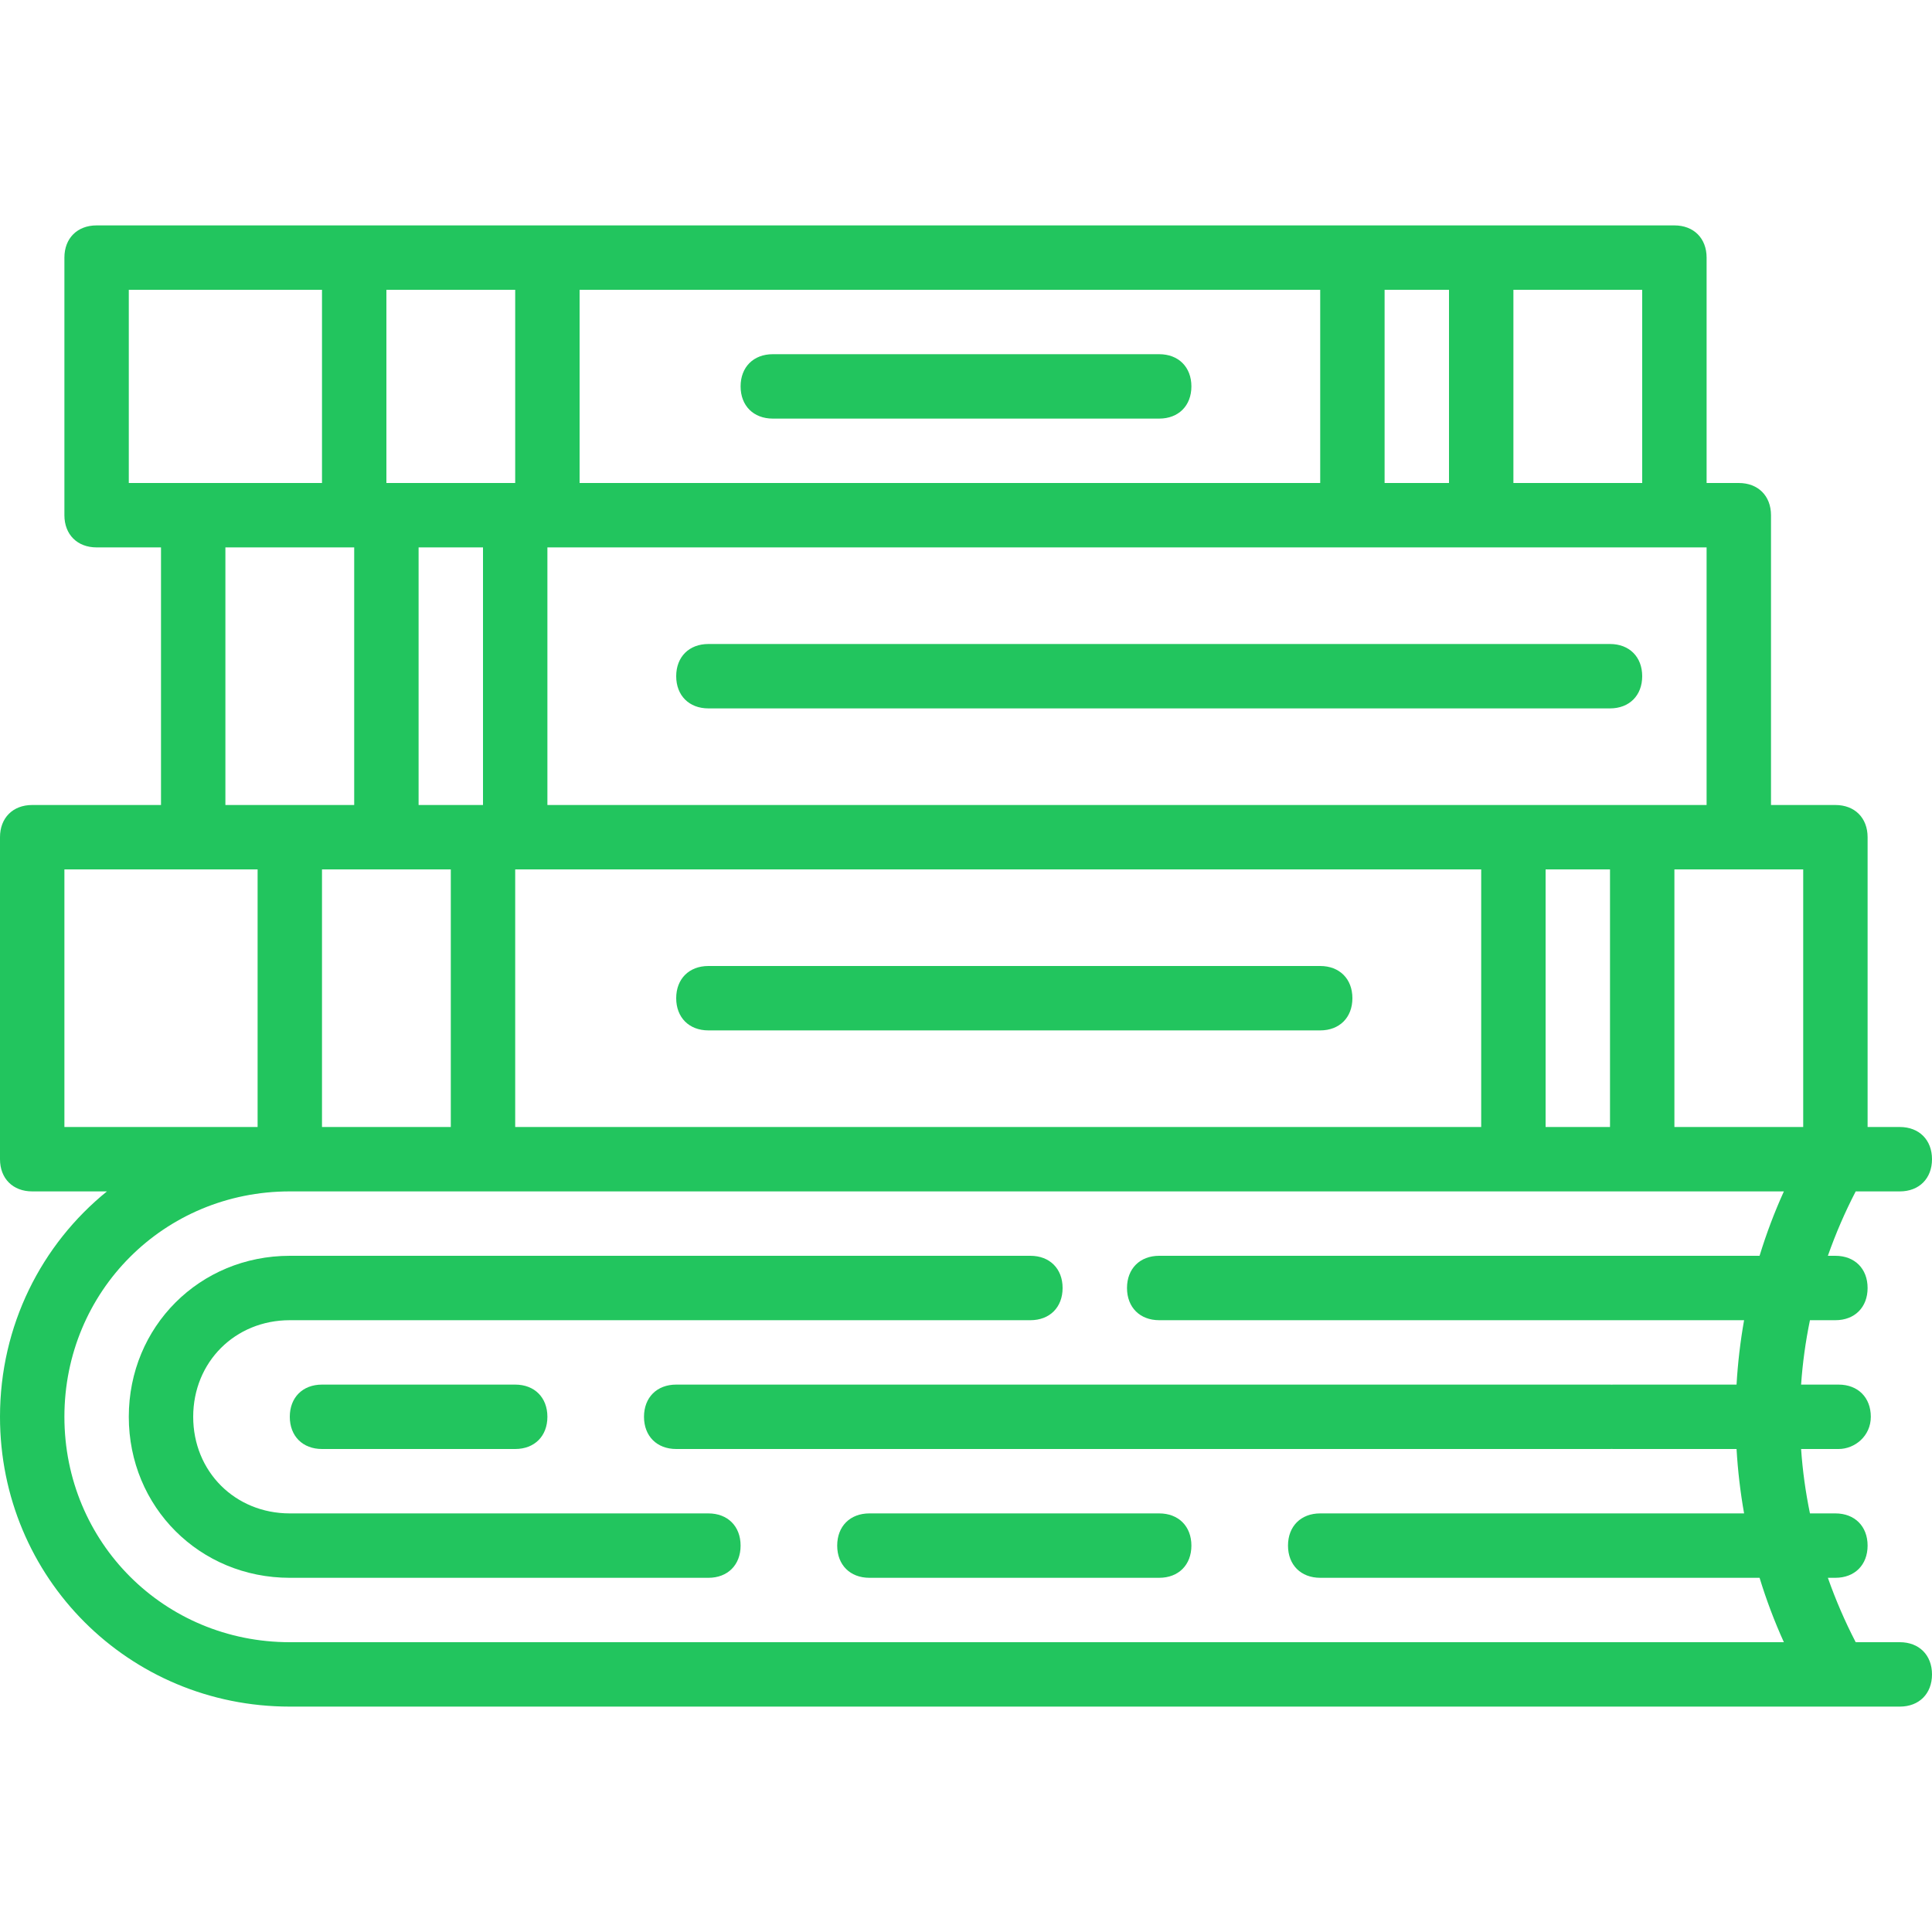
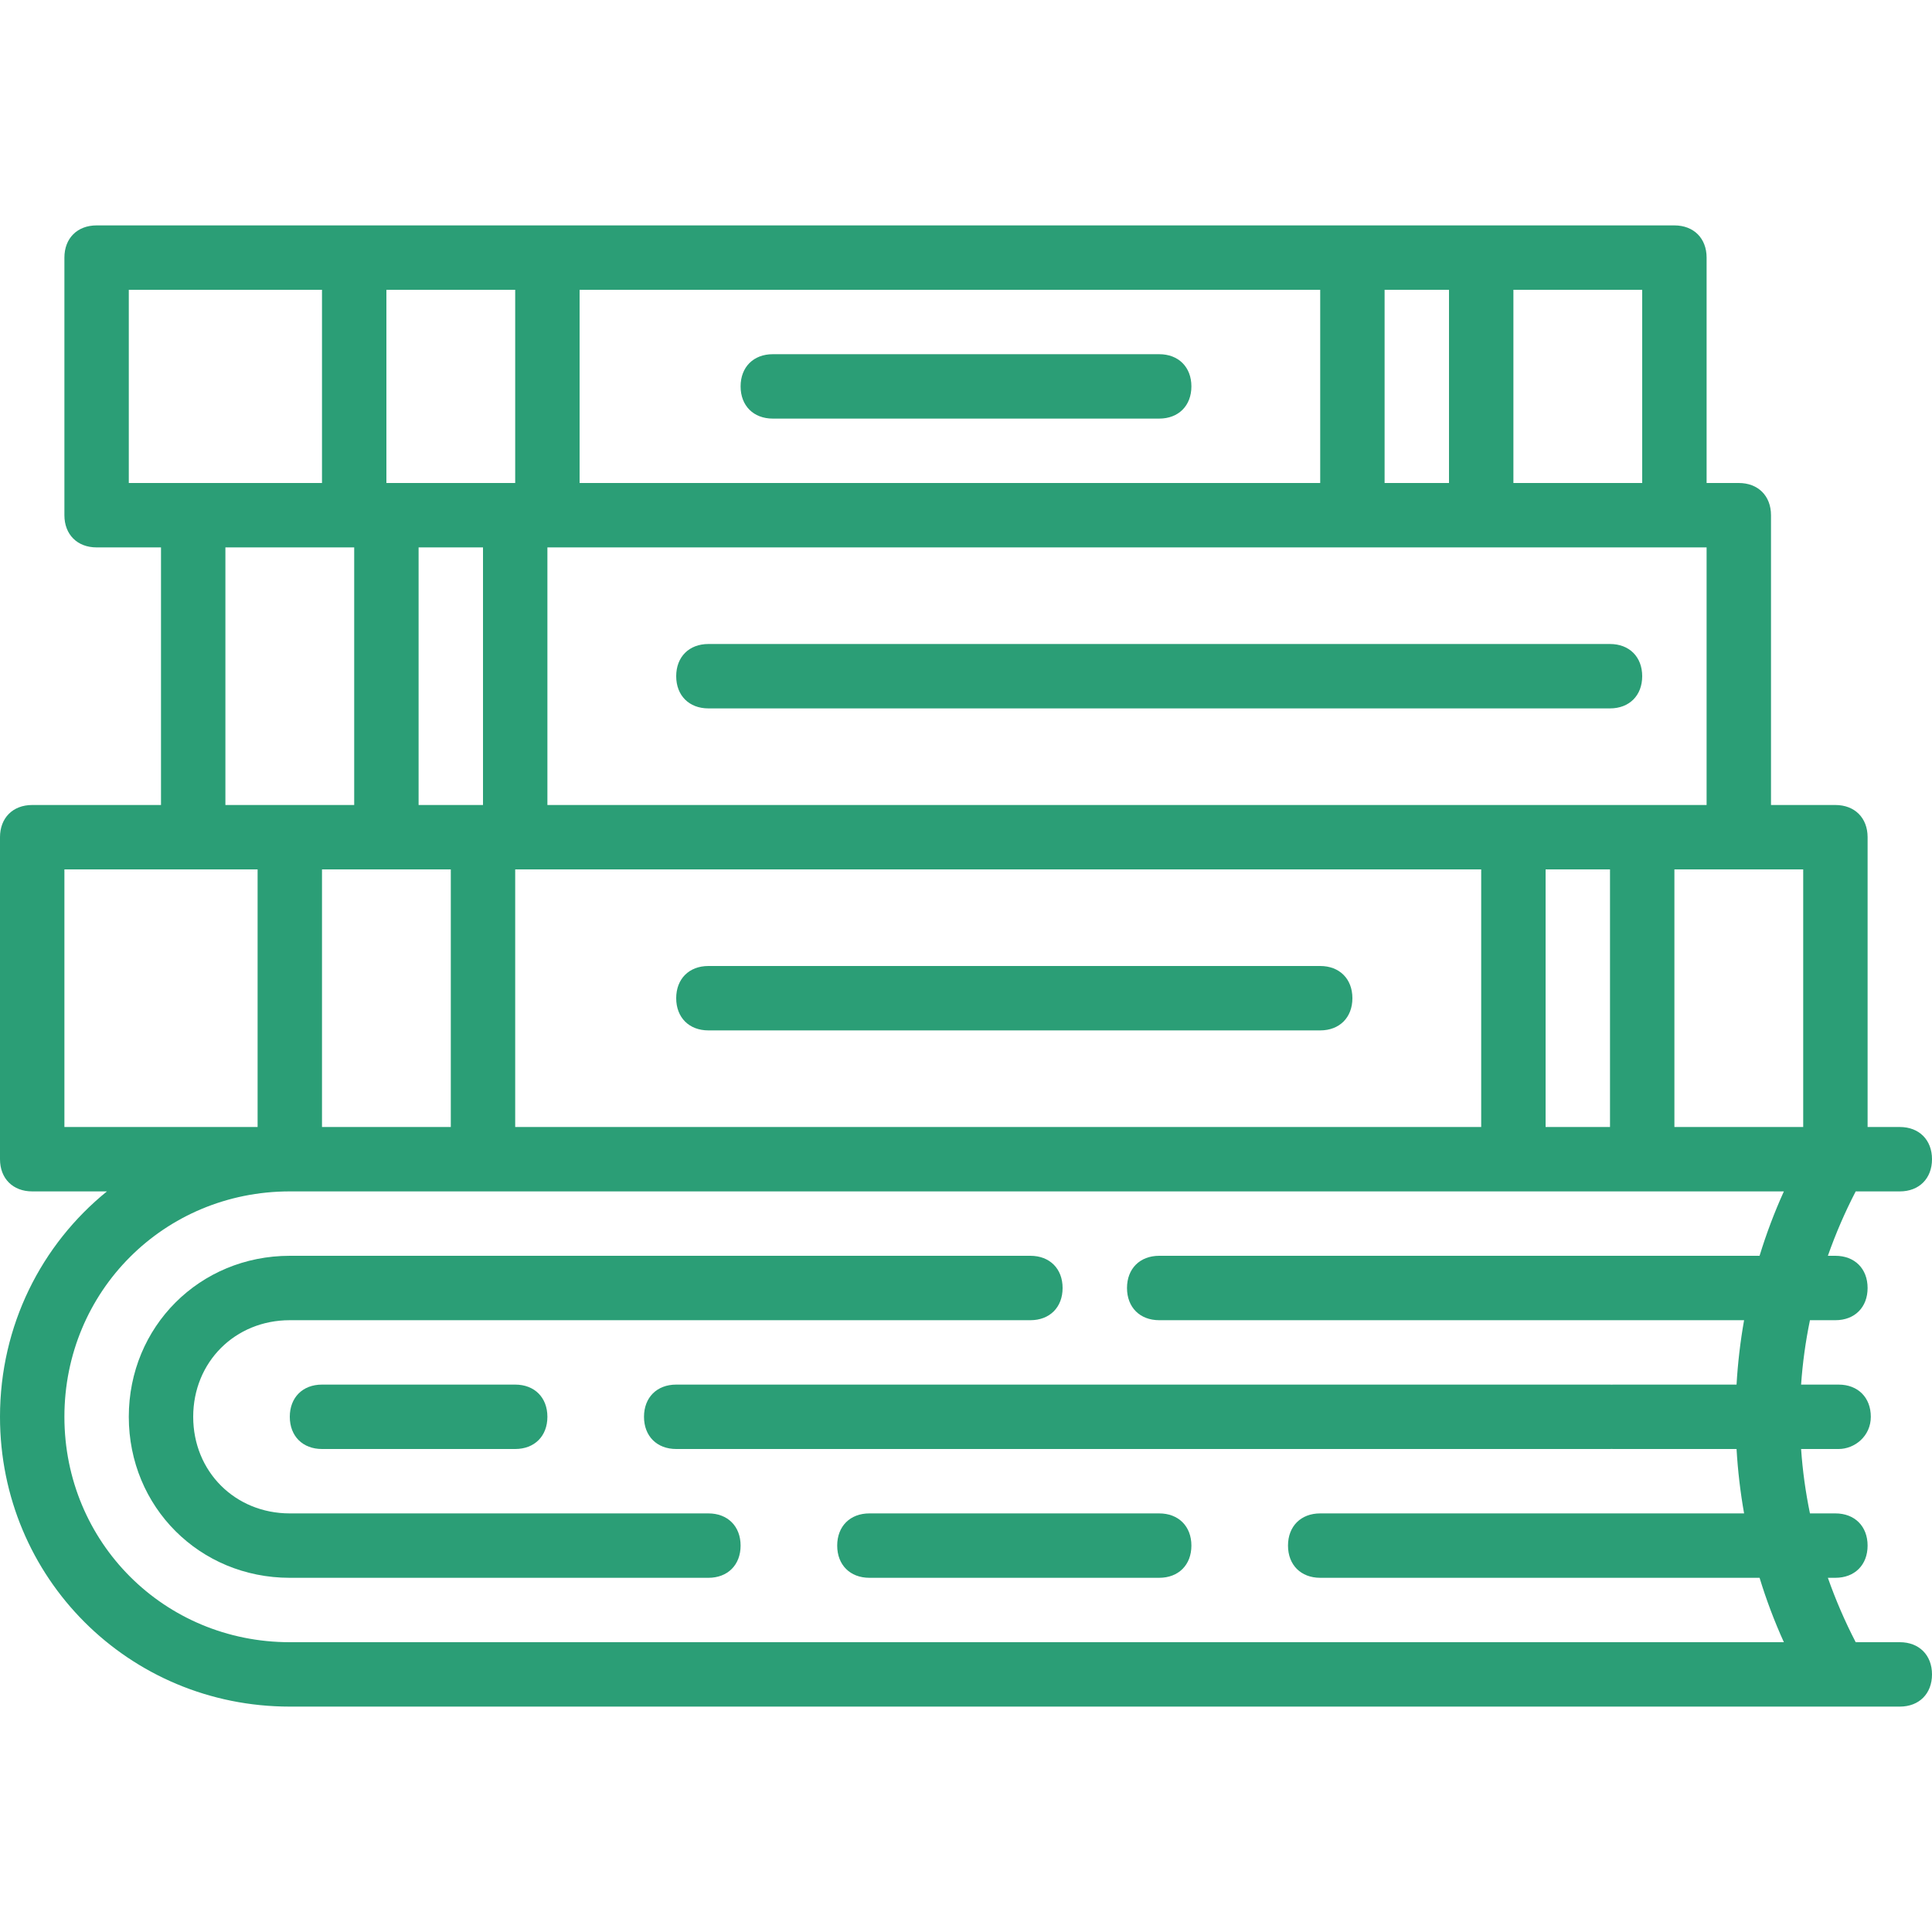
- <svg xmlns="http://www.w3.org/2000/svg" fill="#22c55e" height="800px" width="800px" version="1.1" id="Layer_1" viewBox="0 0 512 512" xml:space="preserve">
+ <svg xmlns="http://www.w3.org/2000/svg" fill="#2B9E76" height="800px" width="800px" version="1.1" id="Layer_1" viewBox="0 0 512 512" xml:space="preserve">
  <g id="SVGRepo_bgCarrier" stroke-width="0" />
  <g id="SVGRepo_tracerCarrier" stroke-linecap="round" stroke-linejoin="round" />
  <g id="SVGRepo_iconCarrier">
    <g transform="translate(1 1)">
      <g>
        <g>
          <path d="M186.733,400.067H75.8c-14.507,0-25.6-11.093-25.6-25.6s11.093-25.6,25.6-25.6h196.267c5.12,0,8.533-3.413,8.533-8.533 s-3.413-8.533-8.533-8.533H75.8c-23.893,0-42.667,18.773-42.667,42.667s18.773,42.667,42.667,42.667h110.933 c5.12,0,8.533-3.413,8.533-8.533C195.267,403.48,191.853,400.067,186.733,400.067z" />
          <path d="M306.2,400.067h-76.8c-5.12,0-8.533,3.413-8.533,8.533c0,5.12,3.413,8.533,8.533,8.533h76.8 c5.12,0,8.533-3.413,8.533-8.533C314.733,403.48,311.32,400.067,306.2,400.067z" />
          <path d="M84.333,365.933c-5.12,0-8.533,3.413-8.533,8.533S79.213,383,84.333,383h51.2c5.12,0,8.533-3.413,8.533-8.533 s-3.413-8.533-8.533-8.533H84.333z" />
          <path d="M348.867,255H186.733c-5.12,0-8.533,3.413-8.533,8.533s3.413,8.533,8.533,8.533h162.133c5.12,0,8.533-3.413,8.533-8.533 S353.987,255,348.867,255z" />
          <path d="M306.2,92.867H203.8c-5.12,0-8.533,3.413-8.533,8.533c0,5.12,3.413,8.533,8.533,8.533h102.4 c5.12,0,8.533-3.413,8.533-8.533C314.733,96.28,311.32,92.867,306.2,92.867z" />
          <path d="M425.667,169.667H186.733c-5.12,0-8.533,3.413-8.533,8.533s3.413,8.533,8.533,8.533h238.933 c5.12,0,8.533-3.413,8.533-8.533S430.787,169.667,425.667,169.667z" />
          <path d="M502.467,434.2h-11.687c-2.863-5.525-5.322-11.233-7.375-17.067h1.995c5.12,0,8.533-3.413,8.533-8.533 c0-5.12-3.413-8.533-8.533-8.533h-6.744c-1.162-5.638-1.954-11.341-2.346-17.067h9.943c4.267,0,8.533-3.413,8.533-8.533 s-3.413-8.533-8.533-8.533h-9.943c0.393-5.726,1.184-11.429,2.346-17.067h6.744c5.12,0,8.533-3.413,8.533-8.533 s-3.413-8.533-8.533-8.533h-1.995c2.053-5.834,4.512-11.542,7.375-17.067h11.687c5.12,0,8.533-3.413,8.533-8.533 s-3.413-8.533-8.533-8.533h-8.533v-76.8c0-5.12-3.413-8.533-8.533-8.533h-17.067v-76.8c0-5.12-3.413-8.533-8.533-8.533h-8.533 V67.267c0-5.12-3.413-8.533-8.533-8.533h-51.2H357.4H144.067h-51.2H24.6c-5.12,0-8.533,3.413-8.533,8.533v68.267 c0,5.12,3.413,8.533,8.533,8.533h17.067v68.267H7.533c-5.12,0-8.533,3.413-8.533,8.533V306.2c0,5.12,3.413,8.533,8.533,8.533 H27.34C10.015,328.771-1,350.238-1,374.467c0,42.667,34.133,76.8,76.8,76.8h349.867H485.4h17.067c5.12,0,8.533-3.413,8.533-8.533 S507.587,434.2,502.467,434.2z M476.867,297.667h-34.133V229.4H459.8h17.067V297.667z M408.6,297.667V229.4h17.067v68.267H408.6z M135.533,297.667V229.4h256v68.267H135.533z M84.333,229.4H101.4h17.067v68.267H84.333V229.4z M109.933,144.067H127v68.267 h-17.067V144.067z M152.6,127V75.8h196.267V127H152.6z M434.2,212.333h-34.133h-256v-68.267H357.4h34.133h51.2h8.533v68.267 H434.2z M434.2,127h-34.133V75.8H434.2V127z M383,75.8V127h-17.067V75.8H383z M135.533,75.8V127H101.4V75.8H135.533z M33.133,75.8h51.2V127H50.2H33.133V75.8z M58.733,144.067h34.133v68.267H75.8H58.733V144.067z M16.067,229.4H50.2h17.067v68.267 h-51.2V229.4z M425.667,434.2H75.8c-33.28,0-59.733-26.453-59.733-59.733S42.52,314.733,75.8,314.733H127h273.067h25.6h8.533 h37.547c-2.524,5.553-4.665,11.259-6.443,17.067H306.2c-5.12,0-8.533,3.413-8.533,8.533c0,5.12,3.413,8.533,8.533,8.533h155.002 c-1,5.646-1.667,11.346-1.999,17.067H426.52c-0.145,0-0.284,0.013-0.427,0.018c-0.143-0.005-0.281-0.018-0.427-0.018H178.2 c-5.12,0-8.533,3.413-8.533,8.533S173.08,383,178.2,383h247.467c0.145,0,0.284-0.013,0.427-0.018 c0.143,0.005,0.281,0.018,0.427,0.018h32.683c0.332,5.72,0.999,11.421,1.999,17.067H348.867c-5.12,0-8.533,3.413-8.533,8.533 c0,5.12,3.413,8.533,8.533,8.533h116.437c1.778,5.808,3.919,11.513,6.443,17.067H425.667z" />
        </g>
      </g>
    </g>
  </g>
</svg>
